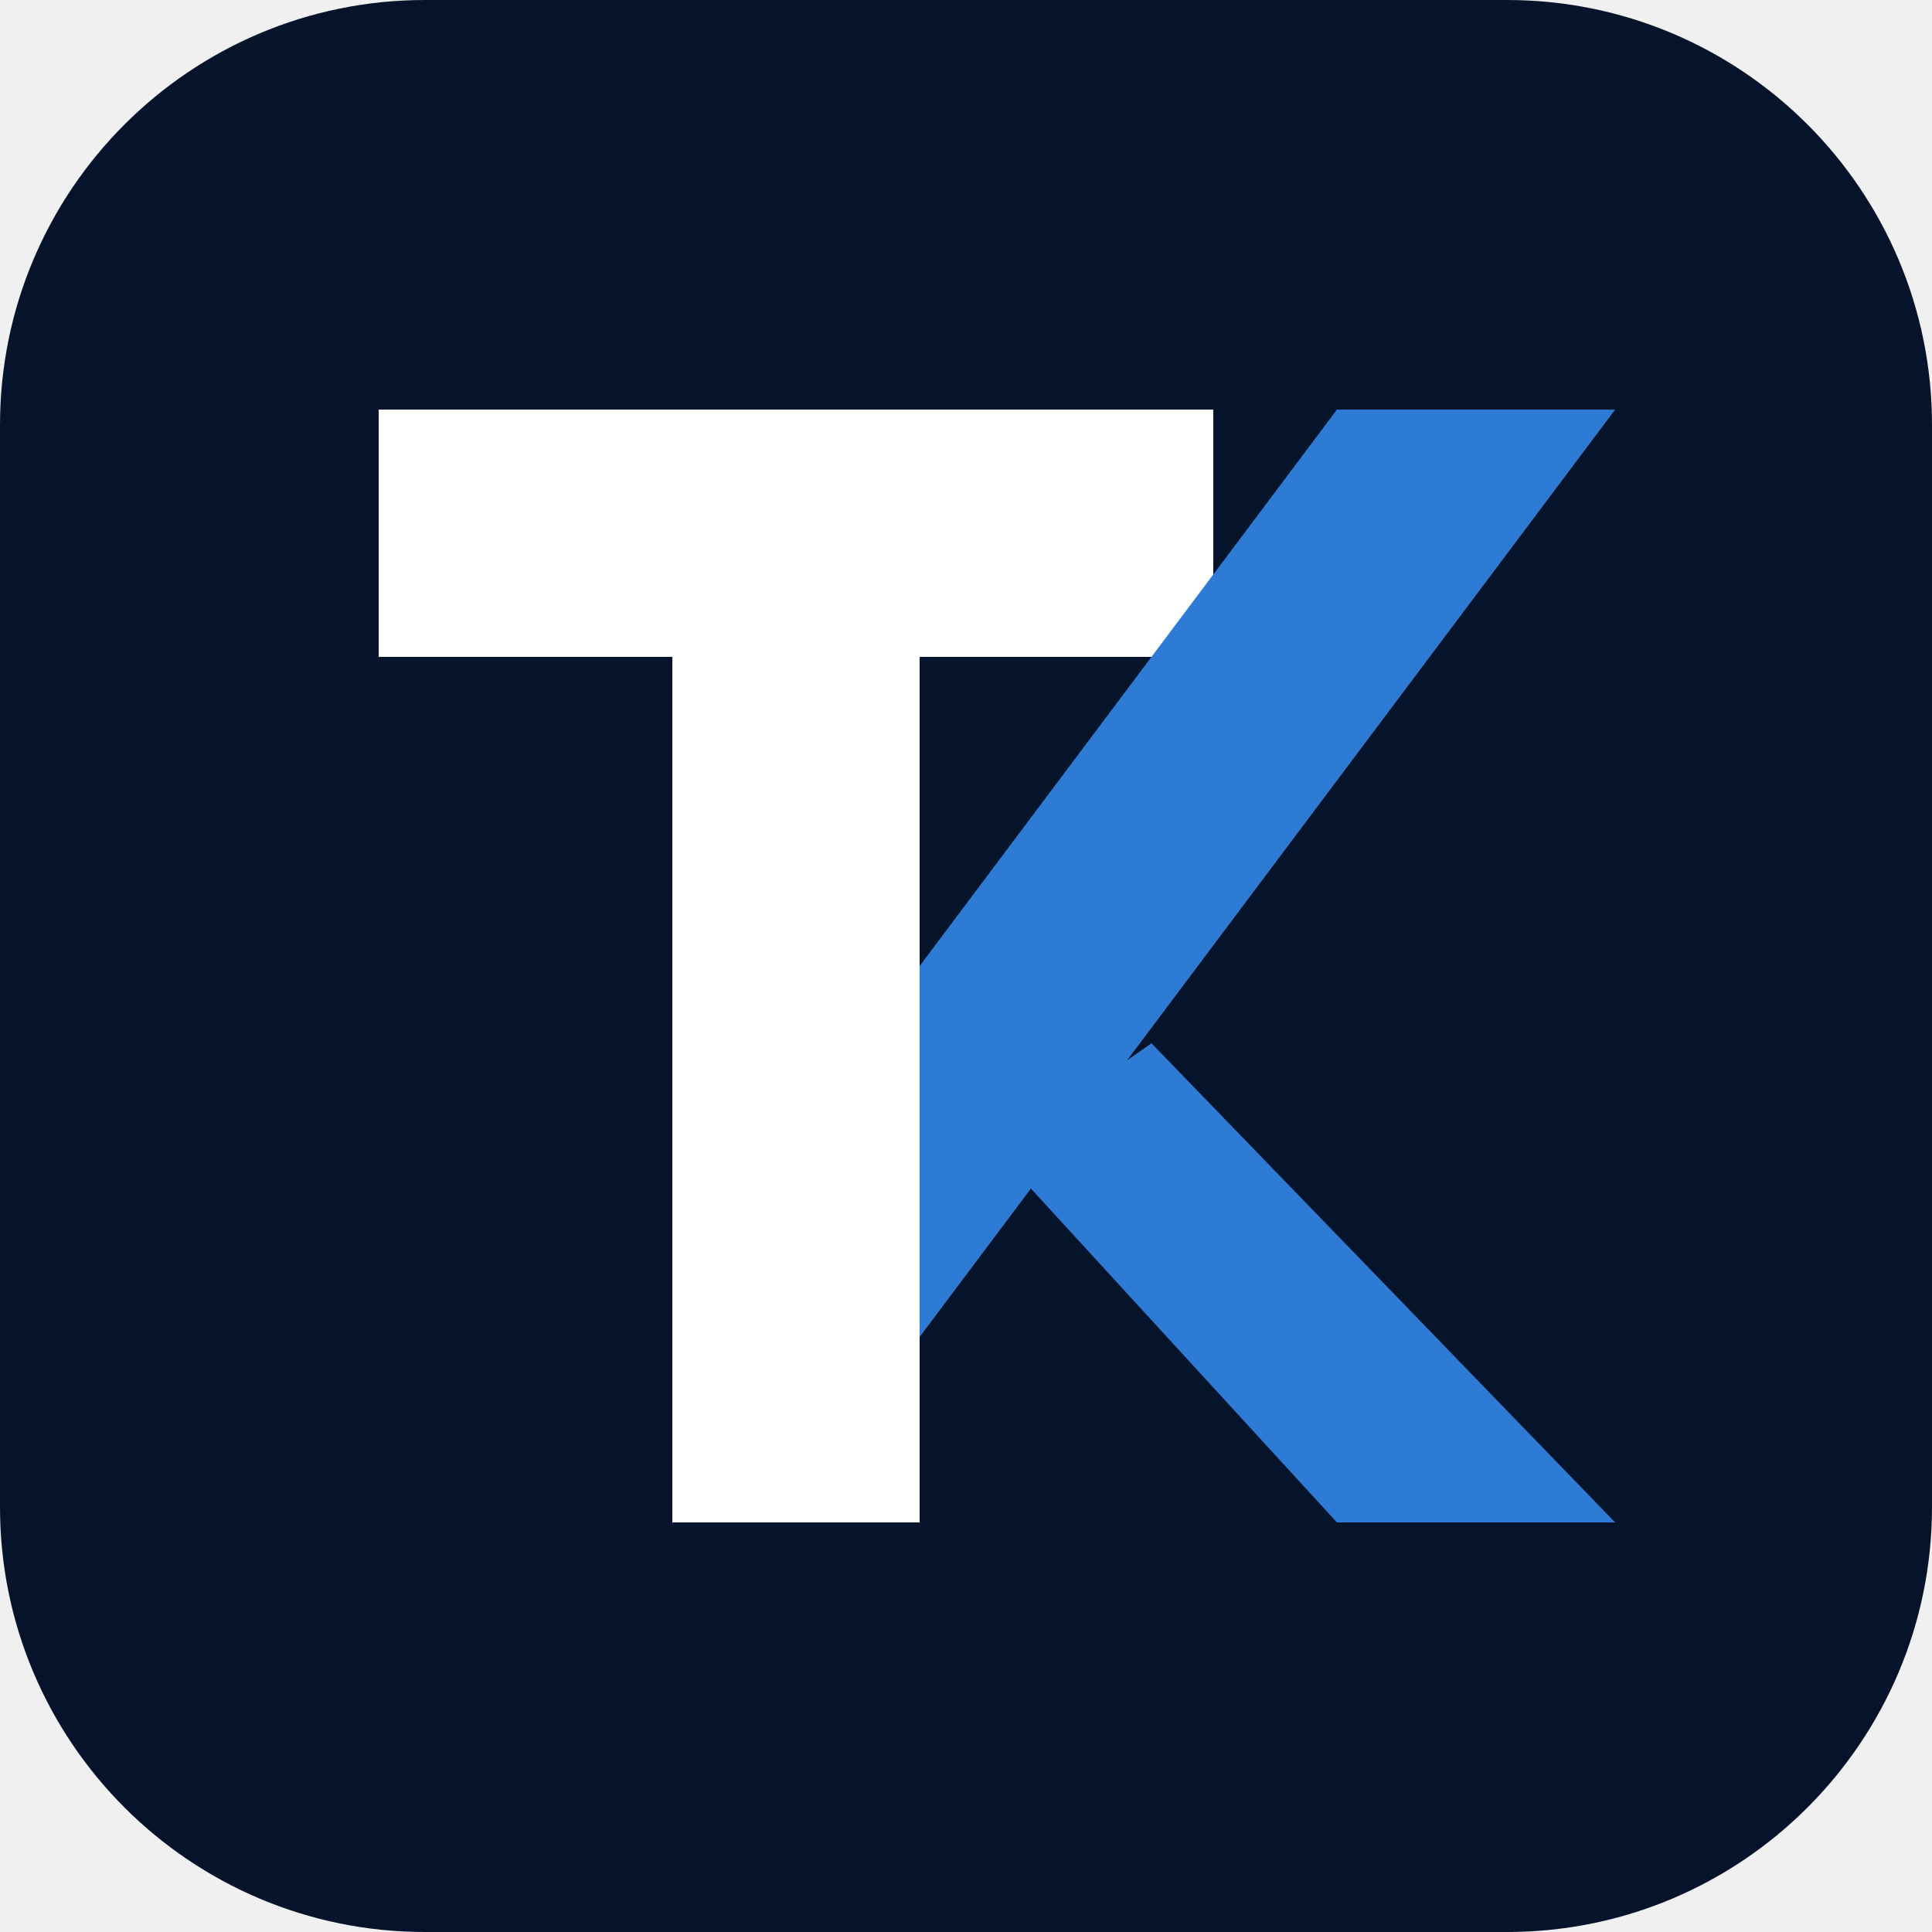
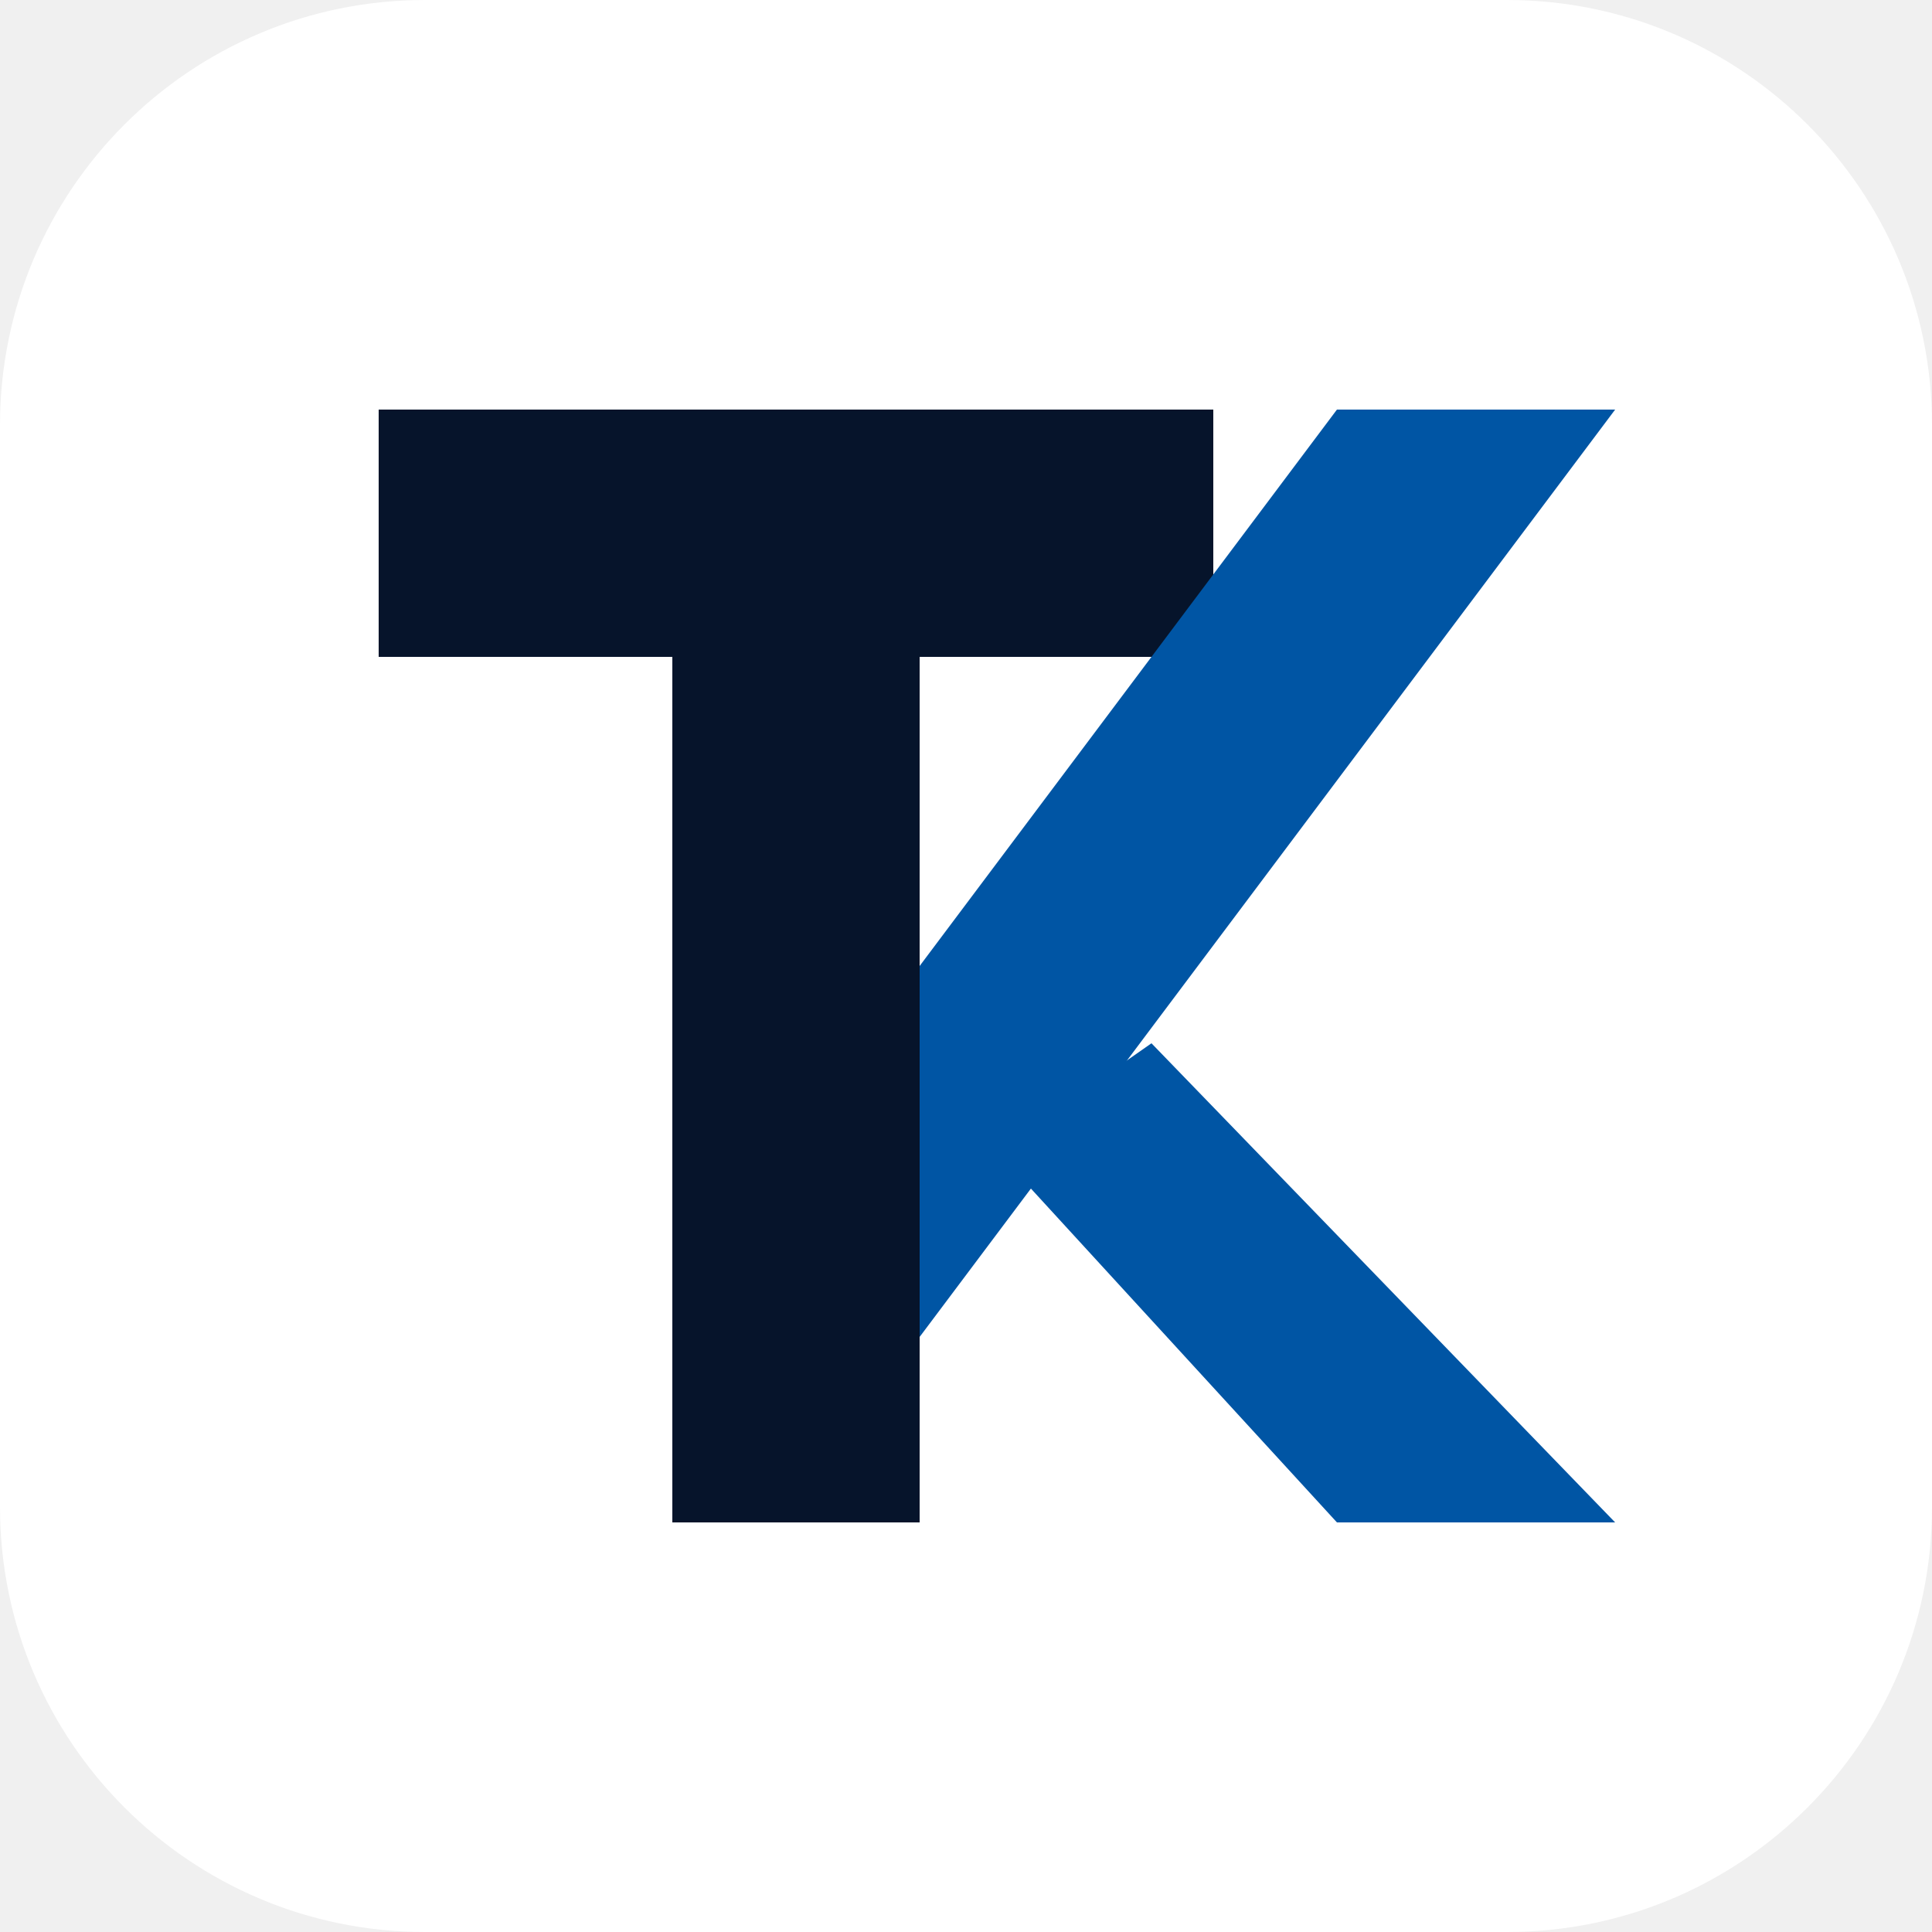
<svg xmlns="http://www.w3.org/2000/svg" viewBox="0 0 100 100">
-   <rect width="100" height="100" rx="22" fill="#06142b" />
+   <rect width="100" height="100" rx="22" fill="#ffffff" />
  <g transform="translate(10 10) scale(0.8)">
-     <path d="M12 14 H66 V30 H47 V86 H31 V30 H12 Z" fill="#ffffff" />
-     <polygon points="47,50 74,14 92,14 47,74" fill="#2e7bd6" />
-     <polygon points="52,62 62,55 92,86 74,86" fill="#2e7bd6" />
+     <path d="M12 14 H66 V30 H47 V86 H31 V30 H12 Z" fill="#06142b" />
+     <polygon points="47,50 74,14 92,14 47,74" fill="#0055a4" />
+     <polygon points="52,62 62,55 92,86 74,86" fill="#0055a4" />
  </g>
</svg>
